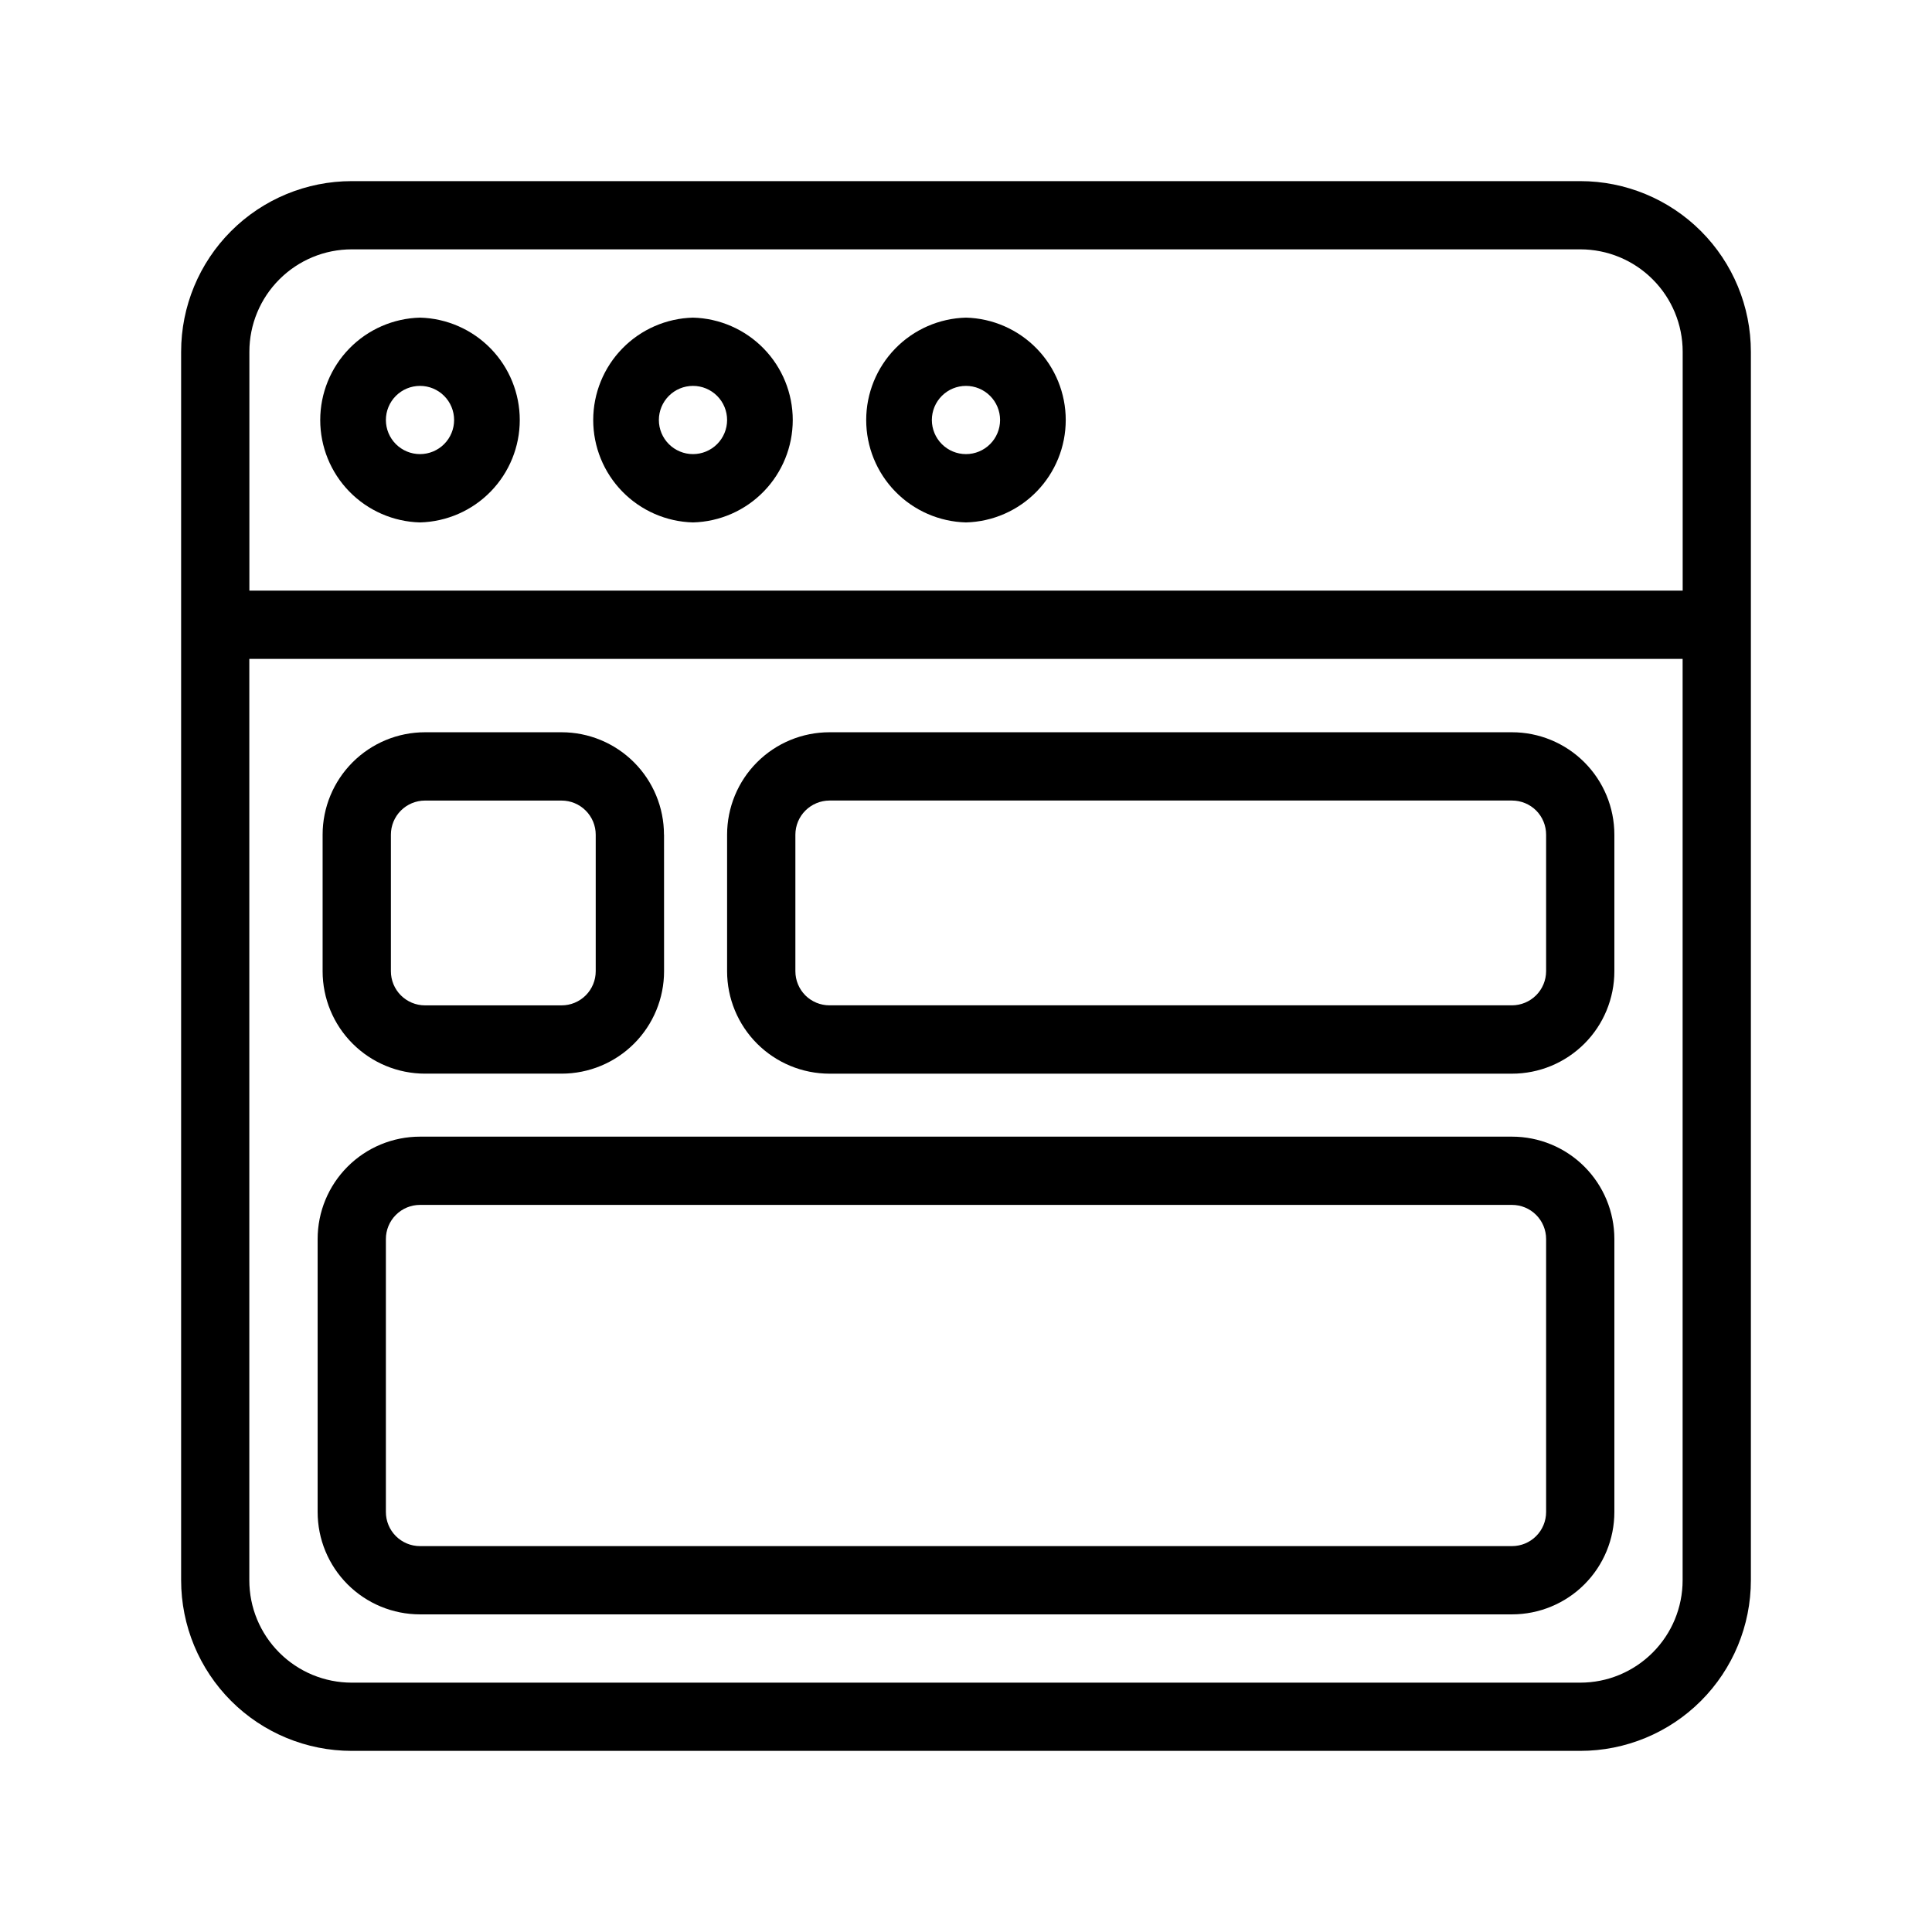
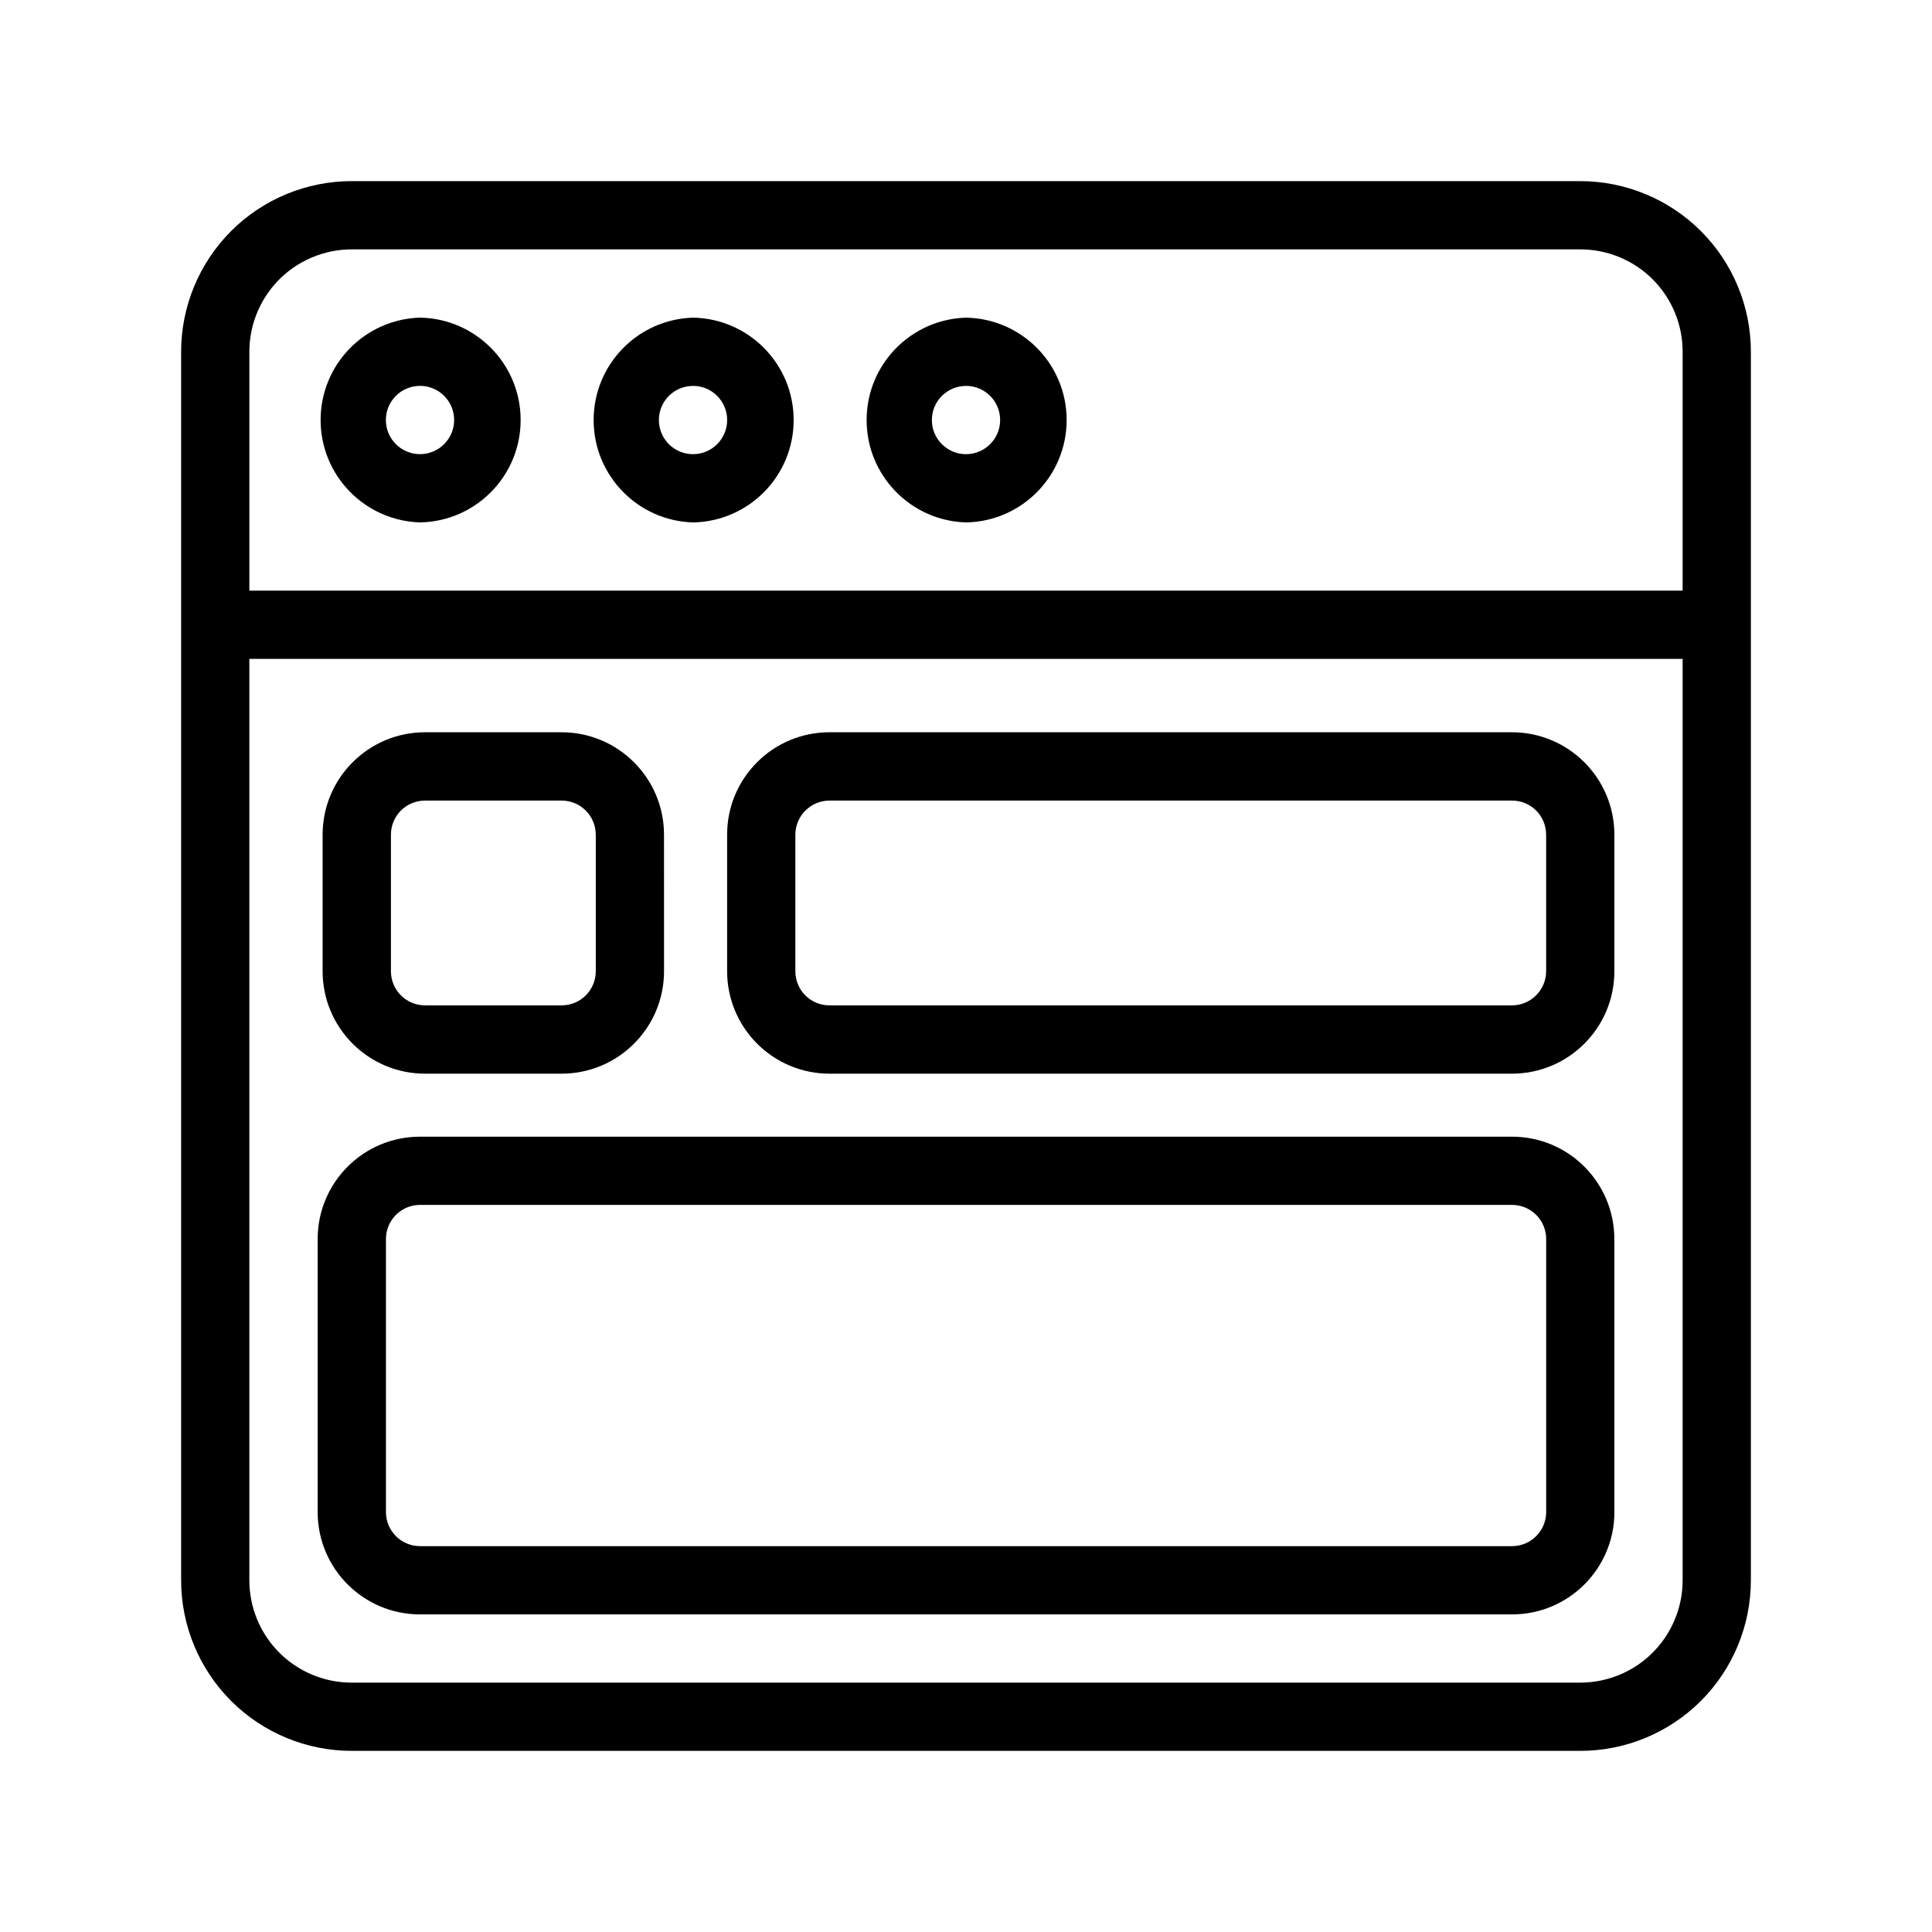
<svg xmlns="http://www.w3.org/2000/svg" width="64" height="64" aria-label="Layout Viewer" viewBox="0 0 64 64">
-   <path d="m6 11.652v40.696c0 1.499 0.596 2.937 1.655 3.997 1.06 1.06 2.498 1.655 3.997 1.655h40.696c1.499-2e-4 2.937-0.595 3.997-1.655 1.06-1.06 1.655-2.498 1.655-3.997v-40.696c-2e-4 -1.499-0.595-2.937-1.655-3.997-1.06-1.06-2.498-1.655-3.997-1.655h-40.696c-1.499 2.2e-4 -2.937 0.595-3.997 1.655-1.06 1.06-1.655 2.498-1.655 3.997zm49.739 10.174v30.522c0 0.9-0.357 1.762-0.994 2.398-0.315 0.315-0.688 0.565-1.1 0.736-0.411 0.171-0.852 0.258-1.298 0.258h-40.696c-0.445 1e-4 -0.886-0.088-1.298-0.258-0.411-0.171-0.785-0.42-1.1-0.736-0.315-0.315-0.565-0.688-0.736-1.1-0.171-0.411-0.258-0.852-0.258-1.298v-30.522h47.478zm0-2.261h-47.478v-7.913c0-0.9 0.357-1.762 0.994-2.398 0.315-0.315 0.688-0.565 1.1-0.736 0.411-0.171 0.852-0.258 1.298-0.258h40.696c0.9 0 1.762 0.357 2.398 0.994 0.636 0.635 0.994 1.498 0.994 2.398v7.913z" fill="currentColor" clipRule="evenodd" fillRule="evenodd" />
-   <path d="m13.913 10.522c-0.884 0.023-1.725 0.39-2.342 1.024-0.617 0.633-0.963 1.483-0.963 2.368 0 0.885 0.345 1.734 0.963 2.368 0.617 0.633 1.458 1.001 2.342 1.024 0.884-0.023 1.725-0.39 2.342-1.024 0.617-0.633 0.963-1.483 0.963-2.368 0-0.884-0.345-1.734-0.963-2.368-0.617-0.633-1.458-1.001-2.342-1.024zm0 2.261c0.3 0 0.587 0.119 0.799 0.331s0.331 0.499 0.331 0.799-0.119 0.587-0.331 0.799-0.5 0.331-0.799 0.331-0.587-0.119-0.799-0.331-0.331-0.5-0.331-0.799 0.119-0.587 0.331-0.799 0.499-0.331 0.799-0.331zm9.043-2.261c-0.884 0.023-1.725 0.39-2.342 1.024-0.617 0.633-0.963 1.483-0.963 2.368 0 0.885 0.345 1.734 0.963 2.368 0.617 0.633 1.458 1.001 2.342 1.024 0.884-0.023 1.725-0.39 2.342-1.024 0.617-0.633 0.963-1.483 0.963-2.368 0-0.884-0.345-1.734-0.963-2.368-0.617-0.633-1.458-1.001-2.342-1.024zm0 2.261c0.3 0 0.587 0.119 0.799 0.331s0.331 0.499 0.331 0.799-0.119 0.587-0.331 0.799-0.5 0.331-0.799 0.331-0.587-0.119-0.799-0.331-0.331-0.5-0.331-0.799 0.119-0.587 0.331-0.799 0.499-0.331 0.799-0.331zm9.043-2.261c-0.884 0.023-1.725 0.39-2.342 1.024s-0.963 1.483-0.963 2.368c0 0.885 0.345 1.734 0.963 2.368s1.458 1.001 2.342 1.024c0.884-0.023 1.725-0.39 2.342-1.024 0.617-0.633 0.963-1.483 0.963-2.368 0-0.884-0.345-1.734-0.963-2.368-0.617-0.633-1.458-1.001-2.342-1.024zm0 2.261c0.3 0 0.587 0.119 0.799 0.331s0.331 0.499 0.331 0.799-0.119 0.587-0.331 0.799-0.499 0.331-0.799 0.331-0.587-0.119-0.799-0.331-0.331-0.5-0.331-0.799 0.119-0.587 0.331-0.799 0.499-0.331 0.799-0.331zm-10.004 14.866c-3e-4 -0.9-0.358-1.762-0.994-2.398-0.636-0.636-1.499-0.994-2.398-0.994h-4.524c-0.9 3e-4 -1.762 0.358-2.398 0.994-0.636 0.636-0.994 1.499-0.994 2.398v4.524c0 0.9 0.357 1.763 0.994 2.399 0.636 0.636 1.499 0.994 2.399 0.994h4.524c0.9 0 1.763-0.357 2.4-0.994s0.994-1.5 0.994-2.4l-0.001-4.524zm-2.261 0v4.524c0 0.148-0.029 0.296-0.086 0.433s-0.14 0.262-0.245 0.367-0.23 0.188-0.367 0.245c-0.137 0.057-0.284 0.086-0.433 0.086h-4.524c-0.3 0-0.587-0.119-0.799-0.331s-0.331-0.499-0.331-0.799v-4.524c0-0.3 0.119-0.587 0.331-0.799s0.499-0.331 0.799-0.331h4.524c0.3 0 0.587 0.119 0.799 0.331 0.212 0.212 0.332 0.499 0.332 0.799zm33.744 0c-3e-4 -0.899-0.358-1.762-0.994-2.398s-1.498-0.994-2.398-0.994h-22.609c-0.446 0-0.887 0.088-1.298 0.258s-0.785 0.42-1.1 0.735c-0.315 0.315-0.565 0.689-0.735 1.101-0.17 0.412-0.258 0.853-0.258 1.298v4.524c0 0.9 0.357 1.762 0.993 2.399 0.636 0.636 1.498 0.994 2.398 0.995h22.609c0.446 0 0.887-0.088 1.298-0.258 0.412-0.171 0.785-0.421 1.101-0.736 0.315-0.315 0.565-0.689 0.735-1.101 0.17-0.412 0.258-0.853 0.258-1.298v-4.524zm-2.261 0v4.524c-9e-4 0.299-0.12 0.587-0.332 0.798s-0.499 0.331-0.798 0.332h-22.609c-0.3 0-0.588-0.119-0.8-0.33-0.211-0.213-0.33-0.5-0.33-0.8v-4.524c9e-4 -0.3 0.12-0.587 0.332-0.798s0.499-0.331 0.798-0.332h22.609c0.299 0 0.588 0.119 0.8 0.33 0.211 0.212 0.33 0.501 0.33 0.8zm2.261 22.438v-9.043c0-0.899-0.357-1.762-0.993-2.398s-1.499-0.993-2.398-0.993h-36.174c-0.899 0-1.762 0.357-2.398 0.993s-0.993 1.499-0.993 2.398v9.043c0 0.899 0.357 1.762 0.993 2.398s1.499 0.993 2.398 0.993h36.174c0.899 0 1.762-0.357 2.398-0.993s0.993-1.499 0.993-2.398zm-2.261-9.043v9.043c0 0.3-0.119 0.587-0.331 0.799s-0.499 0.331-0.799 0.331h-36.174c-0.3 0-0.587-0.119-0.799-0.331s-0.331-0.499-0.331-0.799v-9.043c0-0.3 0.119-0.587 0.331-0.799 0.212-0.212 0.499-0.331 0.799-0.331h36.174c0.3 0 0.587 0.119 0.799 0.331 0.212 0.212 0.331 0.499 0.331 0.799z" fill="currentColor" clipRule="evenodd" fillRule="evenodd" />
+   <path fill="currentColor" d="M6 11.652v40.696c0 1.499.596 2.937 1.655 3.997A5.66 5.66 0 0 0 11.652 58h40.696a5.66 5.66 0 0 0 3.997-1.655A5.66 5.66 0 0 0 58 52.348V11.652c0-1.5-.595-2.937-1.655-3.997A5.66 5.66 0 0 0 52.348 6H11.652c-1.499 0-2.937.595-3.997 1.655A5.66 5.66 0 0 0 6 11.652m49.739 10.174v30.522a3.39 3.39 0 0 1-2.094 3.133c-.411.17-.852.258-1.297.258H11.652a3.39 3.39 0 0 1-3.134-2.093 3.4 3.4 0 0 1-.258-1.298V21.826zm0-2.26H8.261v-7.914a3.39 3.39 0 0 1 2.094-3.133c.41-.17.852-.258 1.297-.258h40.696a3.387 3.387 0 0 1 3.391 3.391z" />
+   <path fill="currentColor" d="M13.913 10.522a3.393 3.393 0 0 0 0 6.783 3.392 3.392 0 0 0 0-6.783m0 2.26a1.13 1.13 0 1 1 0 2.262 1.13 1.13 0 0 1 0-2.261m9.044-2.26a3.393 3.393 0 0 0 0 6.783 3.392 3.392 0 0 0 0-6.783m0 2.26a1.13 1.13 0 1 1 0 2.262 1.13 1.13 0 0 1 0-2.261M32 10.523a3.393 3.393 0 0 0 0 6.783 3.392 3.392 0 0 0 0-6.783m0 2.26a1.13 1.13 0 1 1 0 2.262 1.13 1.13 0 0 1 0-2.261M21.996 27.65a3.394 3.394 0 0 0-3.392-3.393H14.08a3.394 3.394 0 0 0-3.393 3.393v4.524a3.394 3.394 0 0 0 3.393 3.393h4.524a3.394 3.394 0 0 0 3.393-3.393zm-2.26 0v4.524a1.13 1.13 0 0 1-1.132 1.13H14.08a1.13 1.13 0 0 1-1.13-1.13v-4.524a1.13 1.13 0 0 1 1.13-1.13h4.524a1.13 1.13 0 0 1 1.131 1.13m33.743 0a3.394 3.394 0 0 0-3.391-3.393h-22.61a3.39 3.39 0 0 0-3.39 3.393v4.524a3.394 3.394 0 0 0 3.39 3.393h22.61a3.393 3.393 0 0 0 3.391-3.393zm-2.26 0v4.524a1.134 1.134 0 0 1-1.131 1.13h-22.61c-.299 0-.587-.118-.8-.33-.211-.212-.33-.5-.33-.8v-4.524a1.134 1.134 0 0 1 1.13-1.13h22.61c.3 0 .588.118.8.33s.33.5.33.8m2.26 22.438v-9.044a3.39 3.39 0 0 0-3.391-3.39H13.914a3.39 3.39 0 0 0-3.391 3.39v9.044a3.39 3.39 0 0 0 3.39 3.391h36.175a3.39 3.39 0 0 0 3.391-3.391m-2.26-9.044v9.044c0 .3-.12.587-.332.8s-.5.33-.8.33H13.915a1.13 1.13 0 0 1-1.13-1.13v-9.044a1.13 1.13 0 0 1 1.13-1.13h36.174a1.13 1.13 0 0 1 1.13 1.13" />
</svg>
